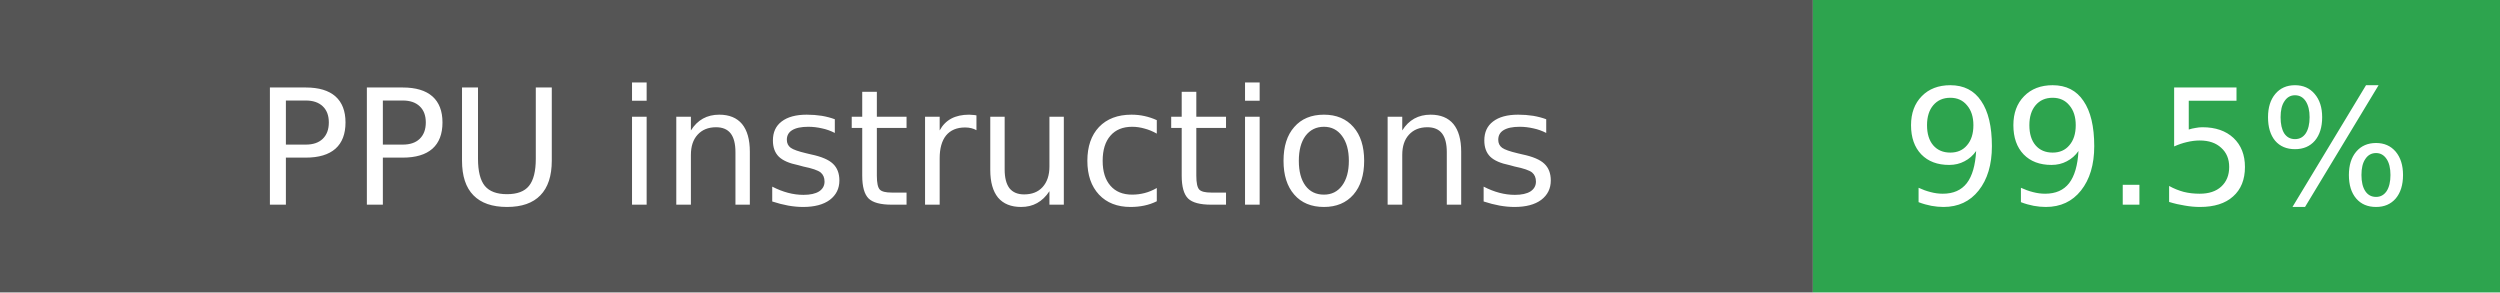
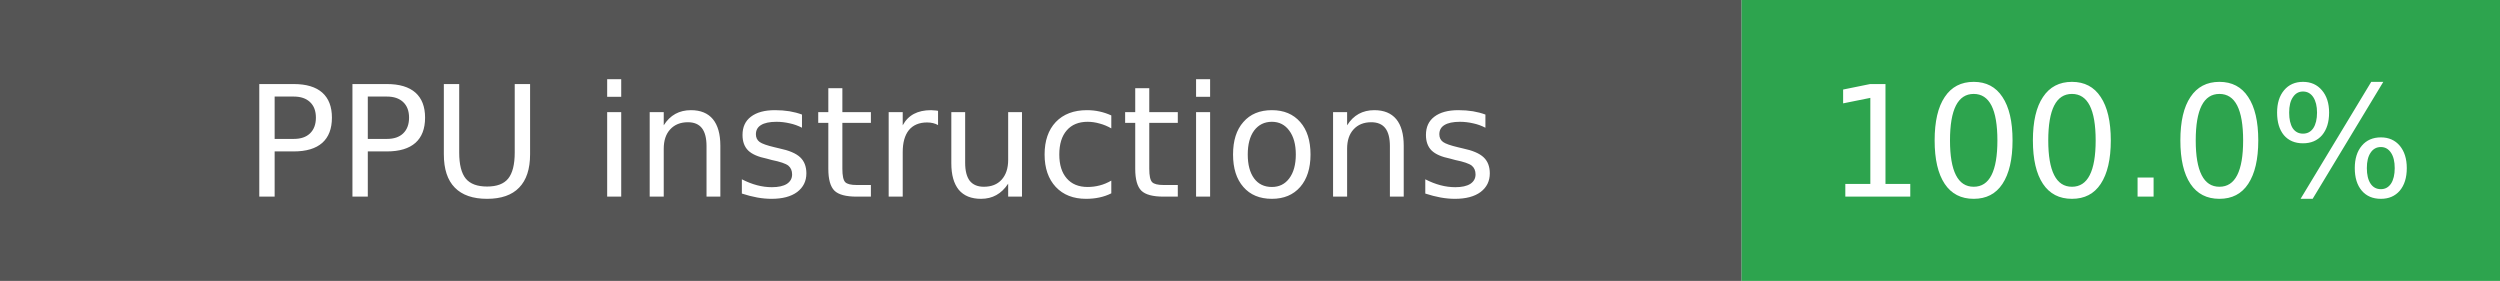
- <svg xmlns="http://www.w3.org/2000/svg" width="171" height="20" role="img" aria-label="PPU instructions: 99.5%">
+ <svg xmlns="http://www.w3.org/2000/svg" width="178" height="20" role="img" aria-label="PPU instructions: 100.0%">
  <rect width="124" height="20" fill="#555" />
-   <rect x="124" width="47" height="20" fill="#2da44e" />
+   <rect x="124" width="54" height="20" fill="#2da44e" />
  <g fill="#fff" font-family="Verdana,DejaVu Sans,sans-serif" font-size="11">
    <text x="62.0" y="14" text-anchor="middle">PPU instructions</text>
-     <text x="147.5" y="14" text-anchor="middle">99.5%</text>
+     <text x="151.0" y="14" text-anchor="middle">100.0%</text>
  </g>
</svg>
